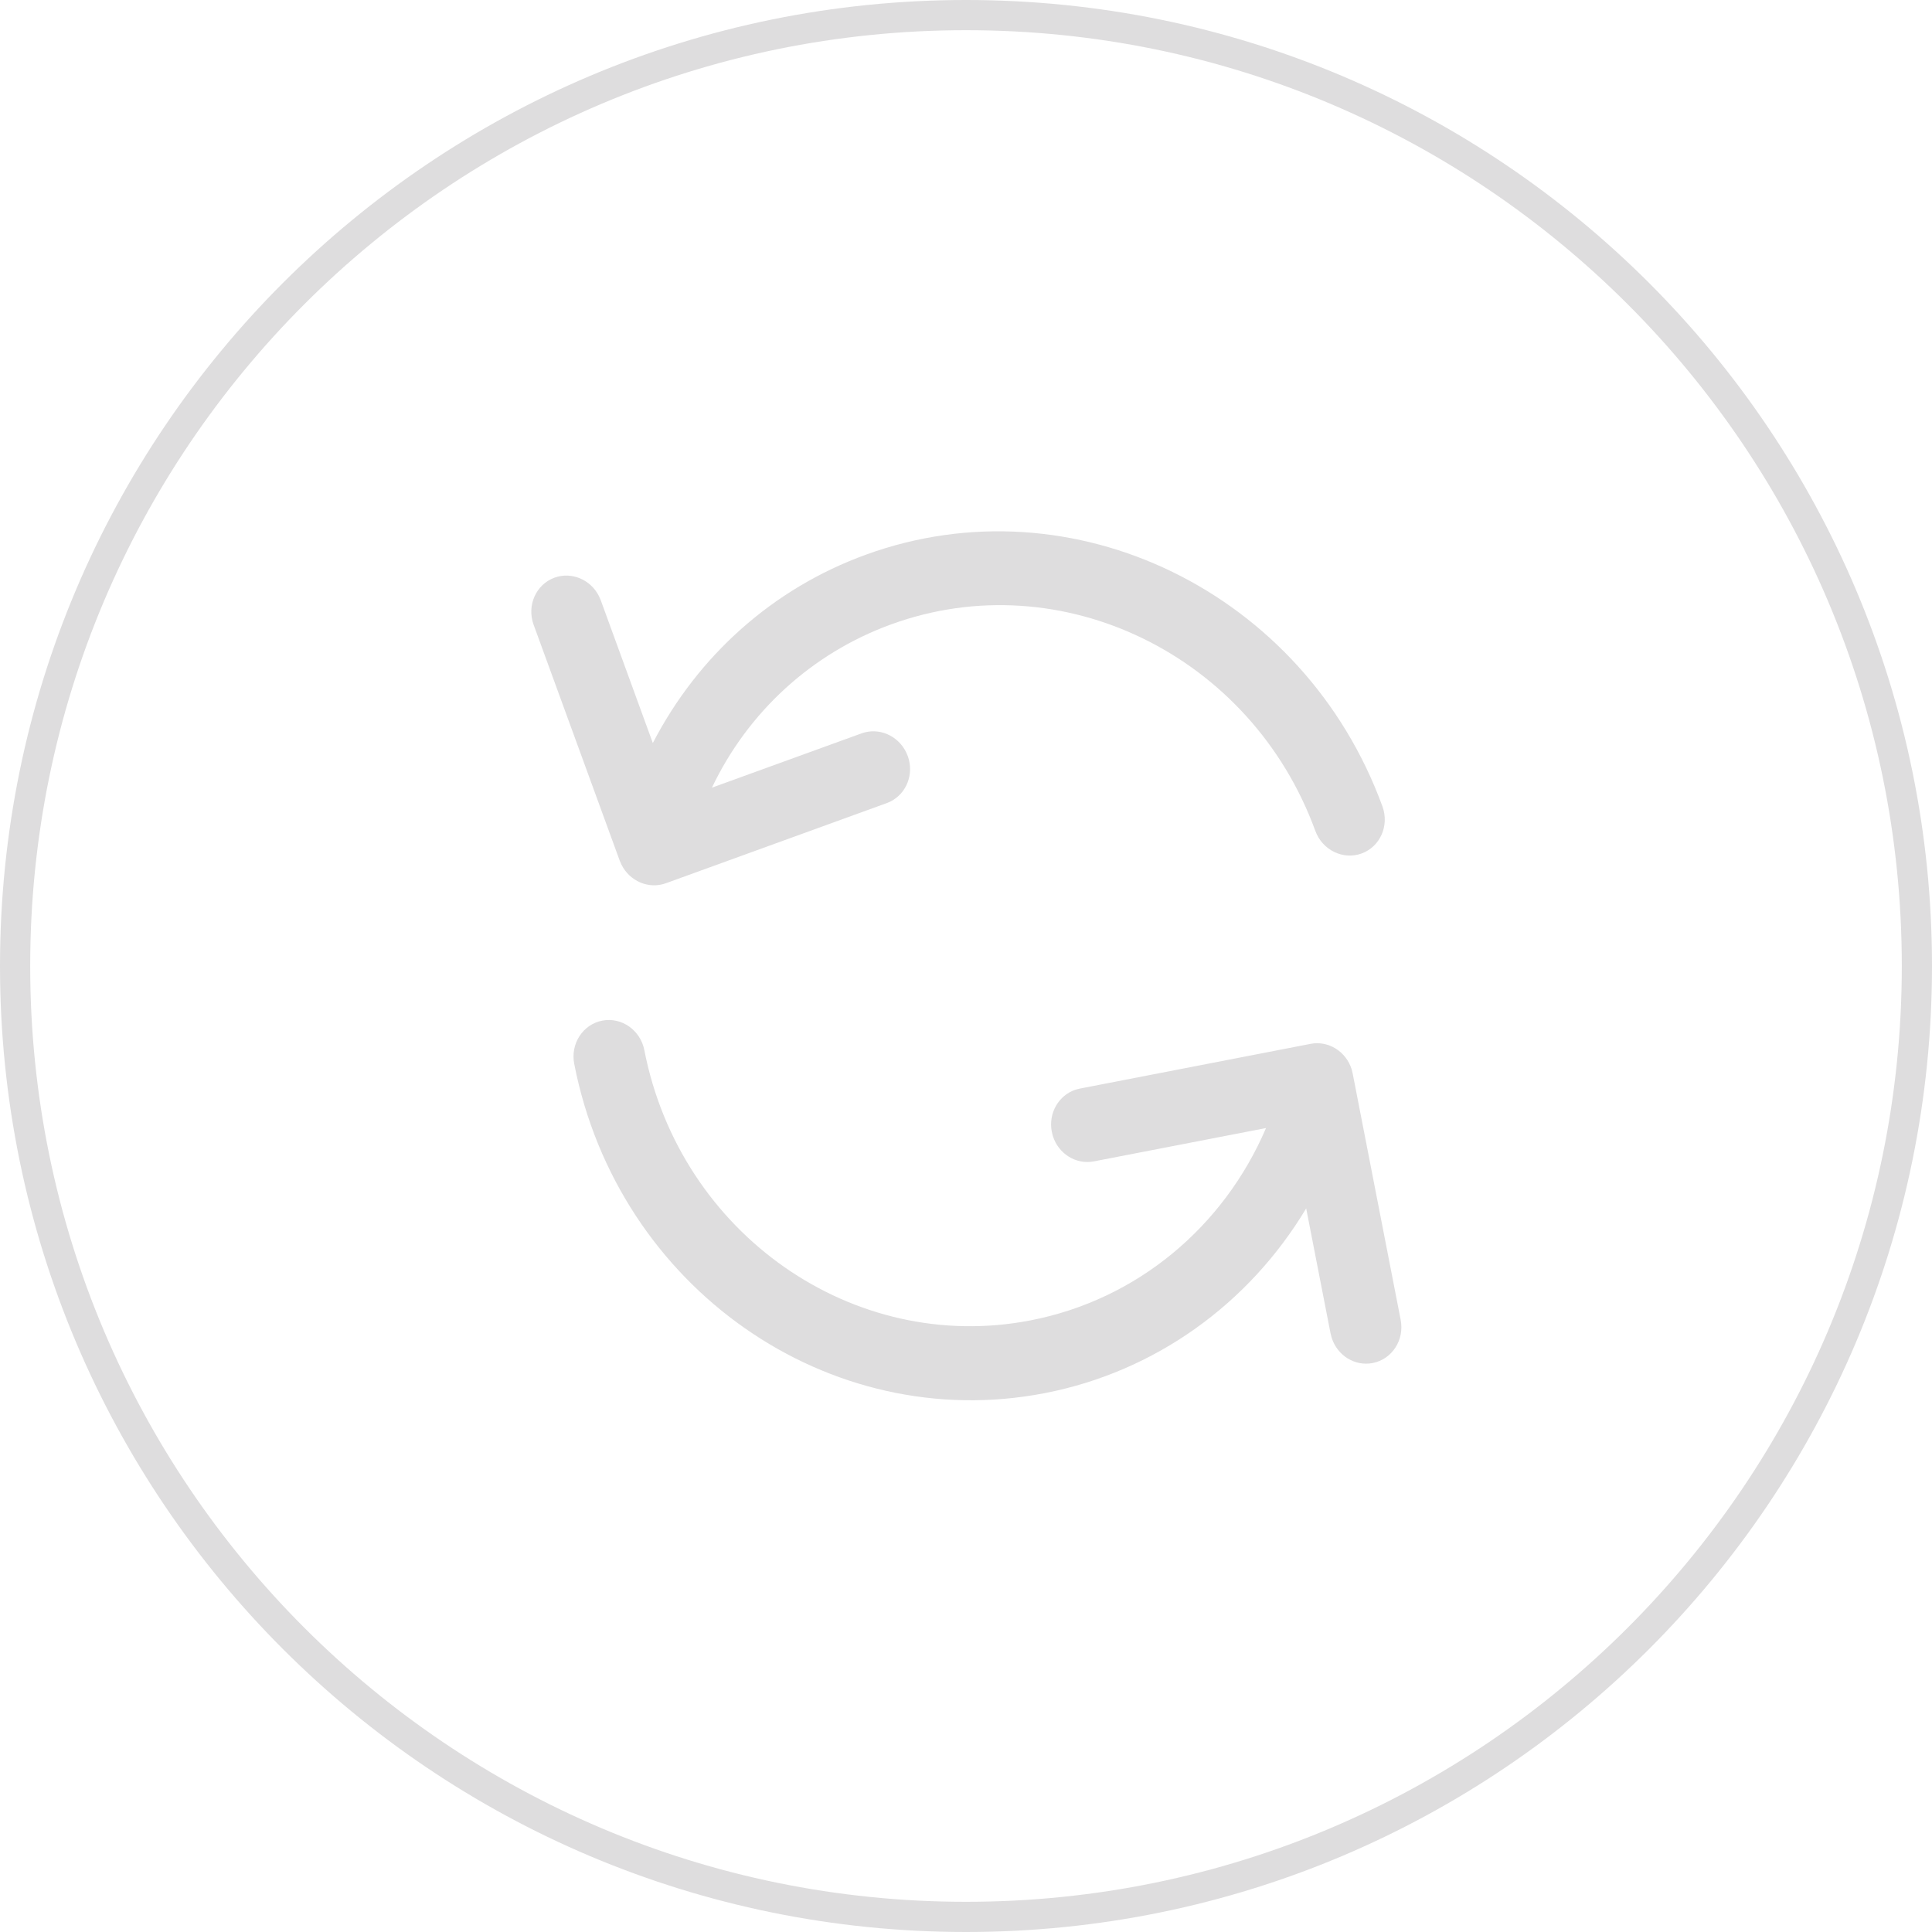
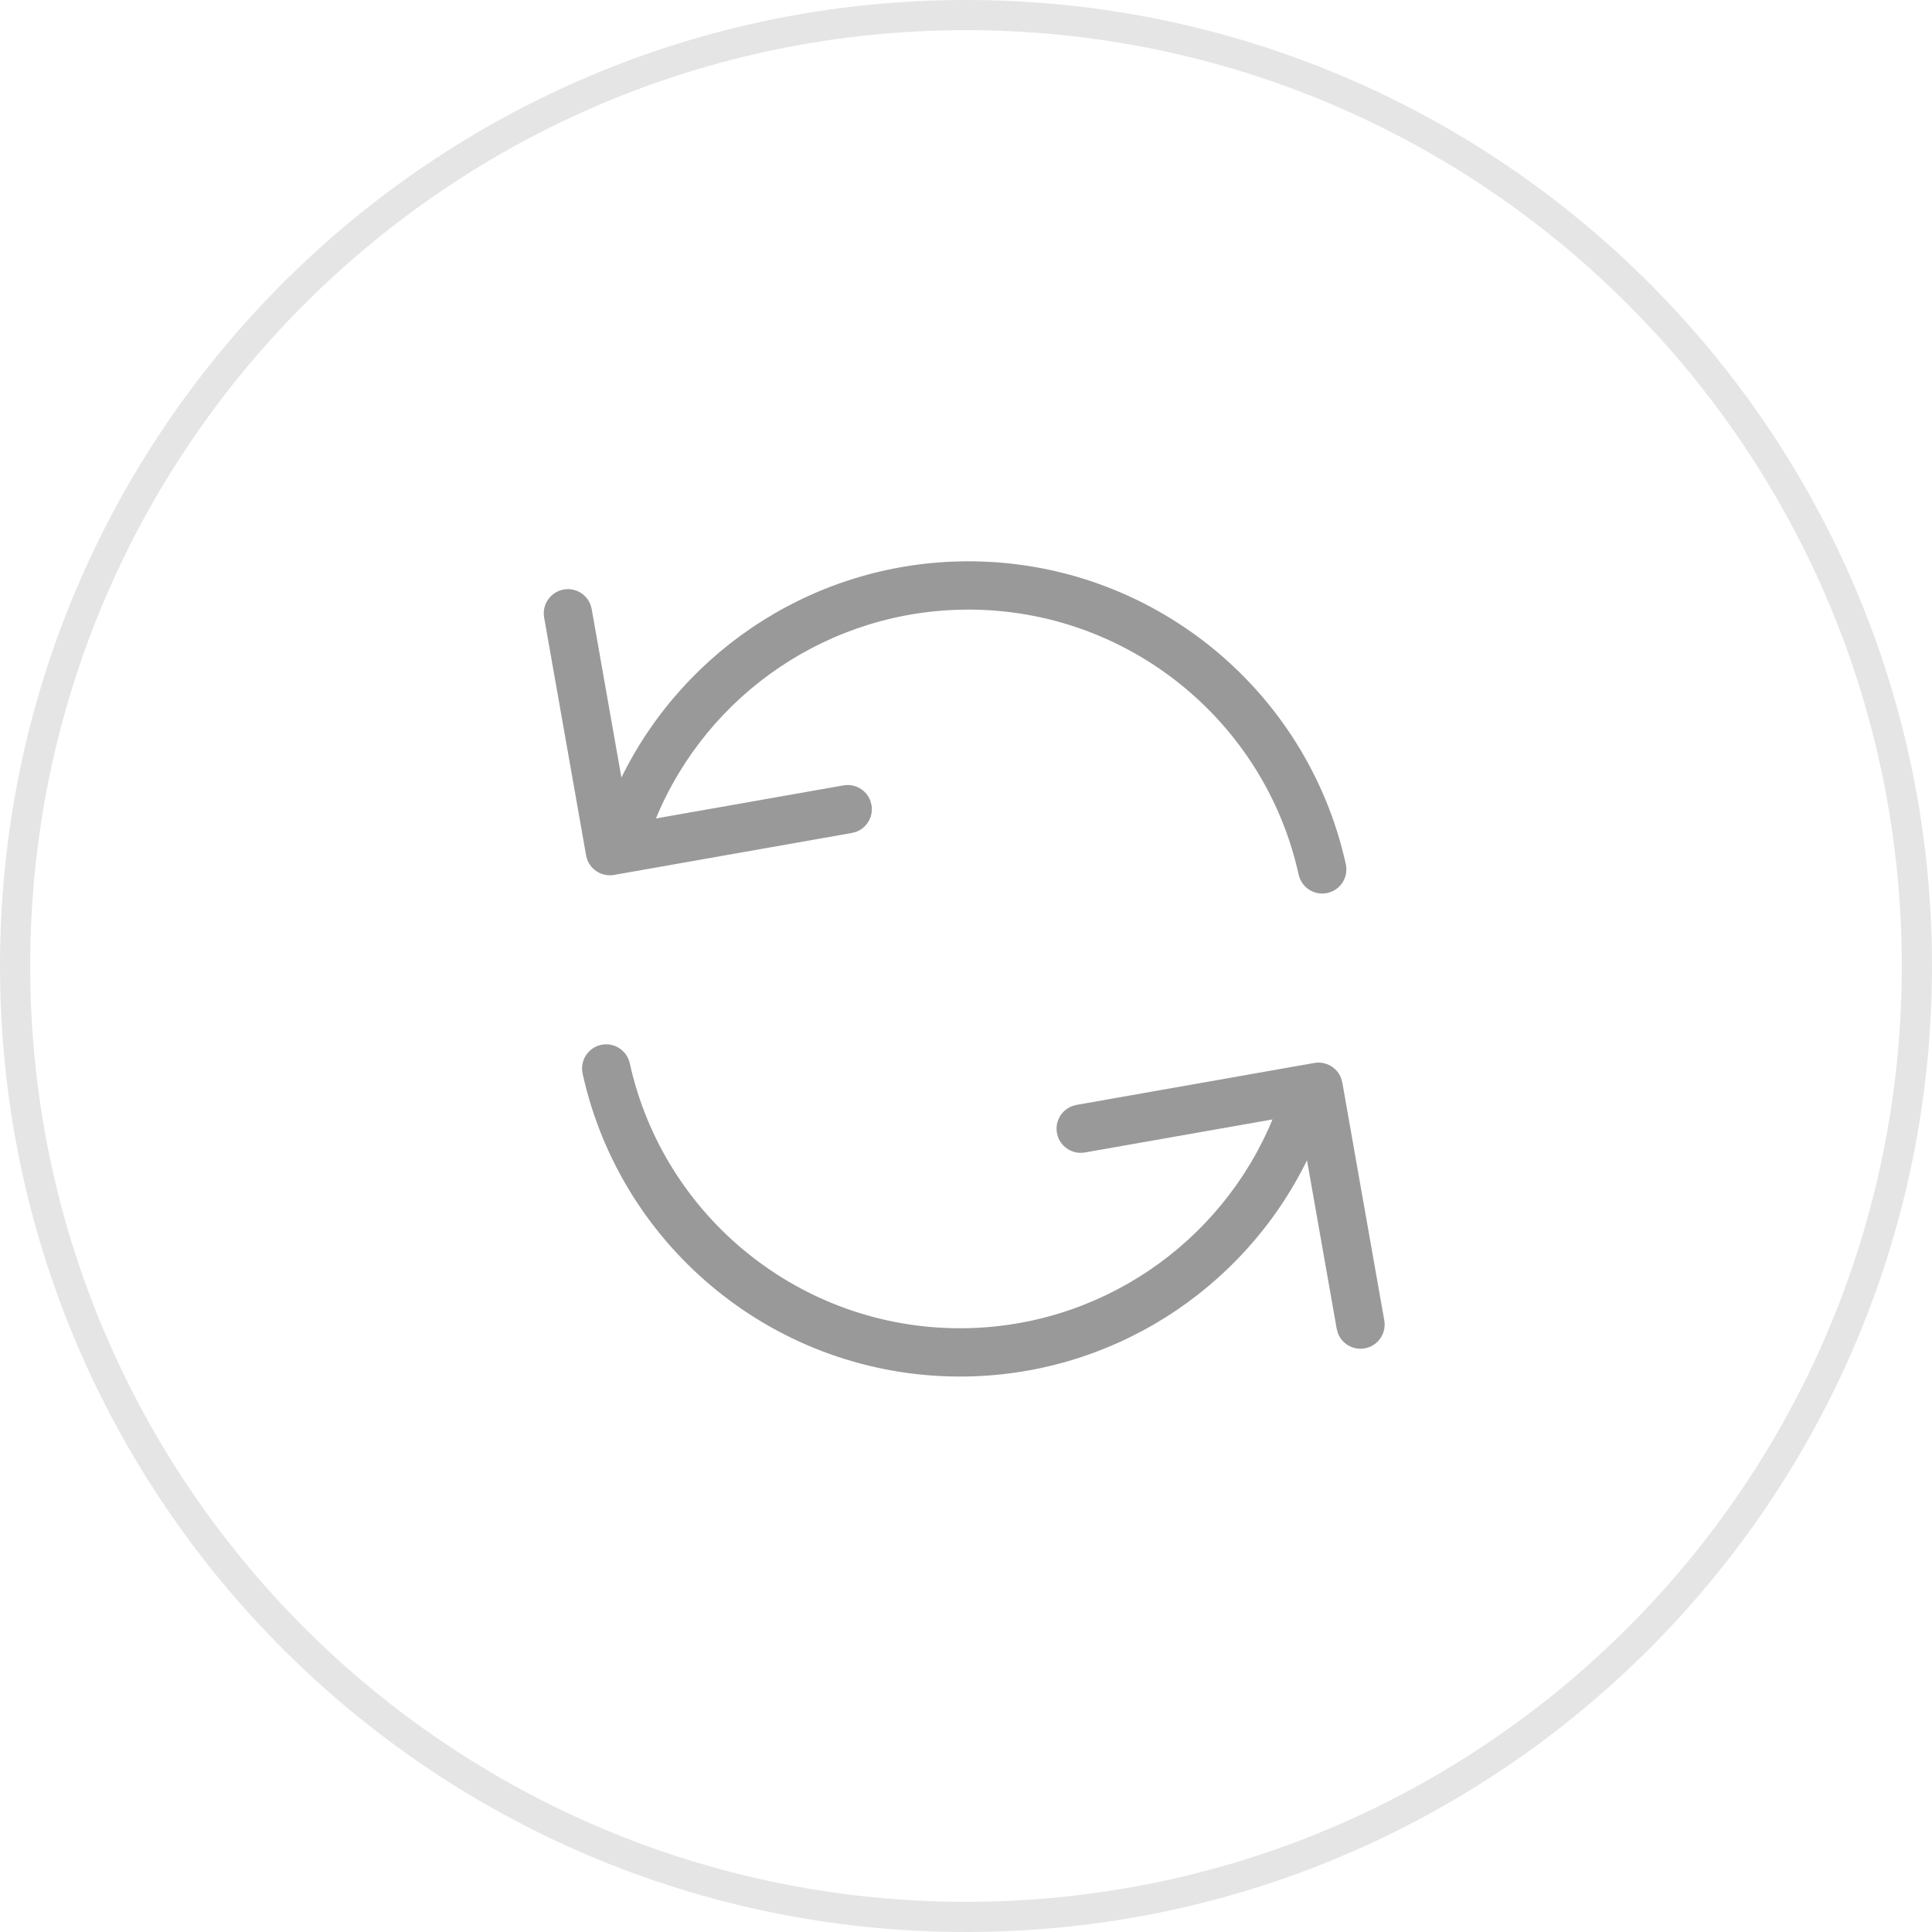
<svg xmlns="http://www.w3.org/2000/svg" width="64" height="64" viewBox="0 0 64 64">
  <g fill="none" fill-rule="evenodd">
-     <circle cx="32" cy="32" r="31.5" stroke="#DEDDDE" />
-     <path fill="#DEDDDE" d="M21.345 34.789c1.186 6.082 6.913 10.09 12.794 8.95 3.522-.683 6.395-3.09 7.8-6.371l-5.702 1.104c-.596.115-1.177-.255-1.36-.841l-.035-.14c-.12-.618.23-1.214.794-1.396l.134-.034 7.644-1.482c.595-.115 1.176.255 1.36.84l.035.14 1.59 8.162c.13.665-.284 1.306-.926 1.431-.595.117-1.177-.253-1.36-.84l-.036-.138-.808-4.144c-1.888 3.149-4.986 5.407-8.663 6.12-7.161 1.388-14.139-3.495-15.584-10.908-.13-.666.285-1.307.927-1.432.641-.125 1.266.313 1.396.979zm24.45-8.076c.233.637-.076 1.335-.69 1.56-.614.223-1.3-.112-1.533-.749-2.125-5.822-8.411-8.888-14.04-6.845-2.657.964-4.764 2.924-5.948 5.413l4.955-1.798c.57-.207 1.203.068 1.475.619l.057.132c.215.592-.038 1.235-.567 1.503l-.127.055-7.317 2.655c-.57.207-1.201-.067-1.474-.617l-.057-.131-2.852-7.814c-.232-.637.077-1.335.691-1.56.57-.207 1.202.066 1.476.617l.057.131 1.725 4.73c1.493-2.889 3.976-5.122 7.067-6.243 6.856-2.488 14.512 1.246 17.102 8.342z" />
+     <g>
+       <g>
+         <g stroke="#E5E5E5" transform="translate(-1110 -917) translate(1110 917)">
+           <circle cx="32" cy="32" r="31.5" />
+         </g>
+         <g fill="#99999A">
+           <path d="M9.062 22.422C10.185 27.514 14.718 31.2 20 31.2c4.593 0 8.646-2.79 10.353-6.917l-6.214 1.094c-.387.068-.758-.154-.89-.51l-.037-.139c-.068-.387.154-.757.51-.889l.14-.038 7.878-1.389c.386-.068.757.154.889.51l.037.14 1.39 7.878c.076.435-.214.85-.65.926-.386.069-.757-.153-.889-.51l-.037-.139-.984-5.581C29.385 29.943 24.97 32.8 20 32.8c-6.037 0-11.217-4.212-12.5-10.033-.095-.432.178-.859.609-.954.432-.095.858.178.953.61zm11.22-16.628c6.037 0 11.216 4.213 12.5 10.034.094.431-.178.858-.61.953-.431.095-.858-.178-.953-.609-1.122-5.091-5.655-8.778-10.938-8.778-4.593 0-8.646 2.79-10.352 6.918l6.213-1.095c.387-.068.758.154.89.51l.037.14c.068.386-.154.757-.51.889l-.139.037-7.878 1.39c-.387.068-.758-.154-.89-.51l-.037-.14-1.39-7.878c-.076-.435.215-.85.65-.927.386-.068.757.154.889.51l.037.14.984 5.58c2.112-4.307 6.527-7.164 11.496-7.164z" transform="translate(-1110 -917) translate(1110 917) translate(11.8 12.8)" />
+         </g>
+       </g>
+     </g>
  </g>
</svg>
